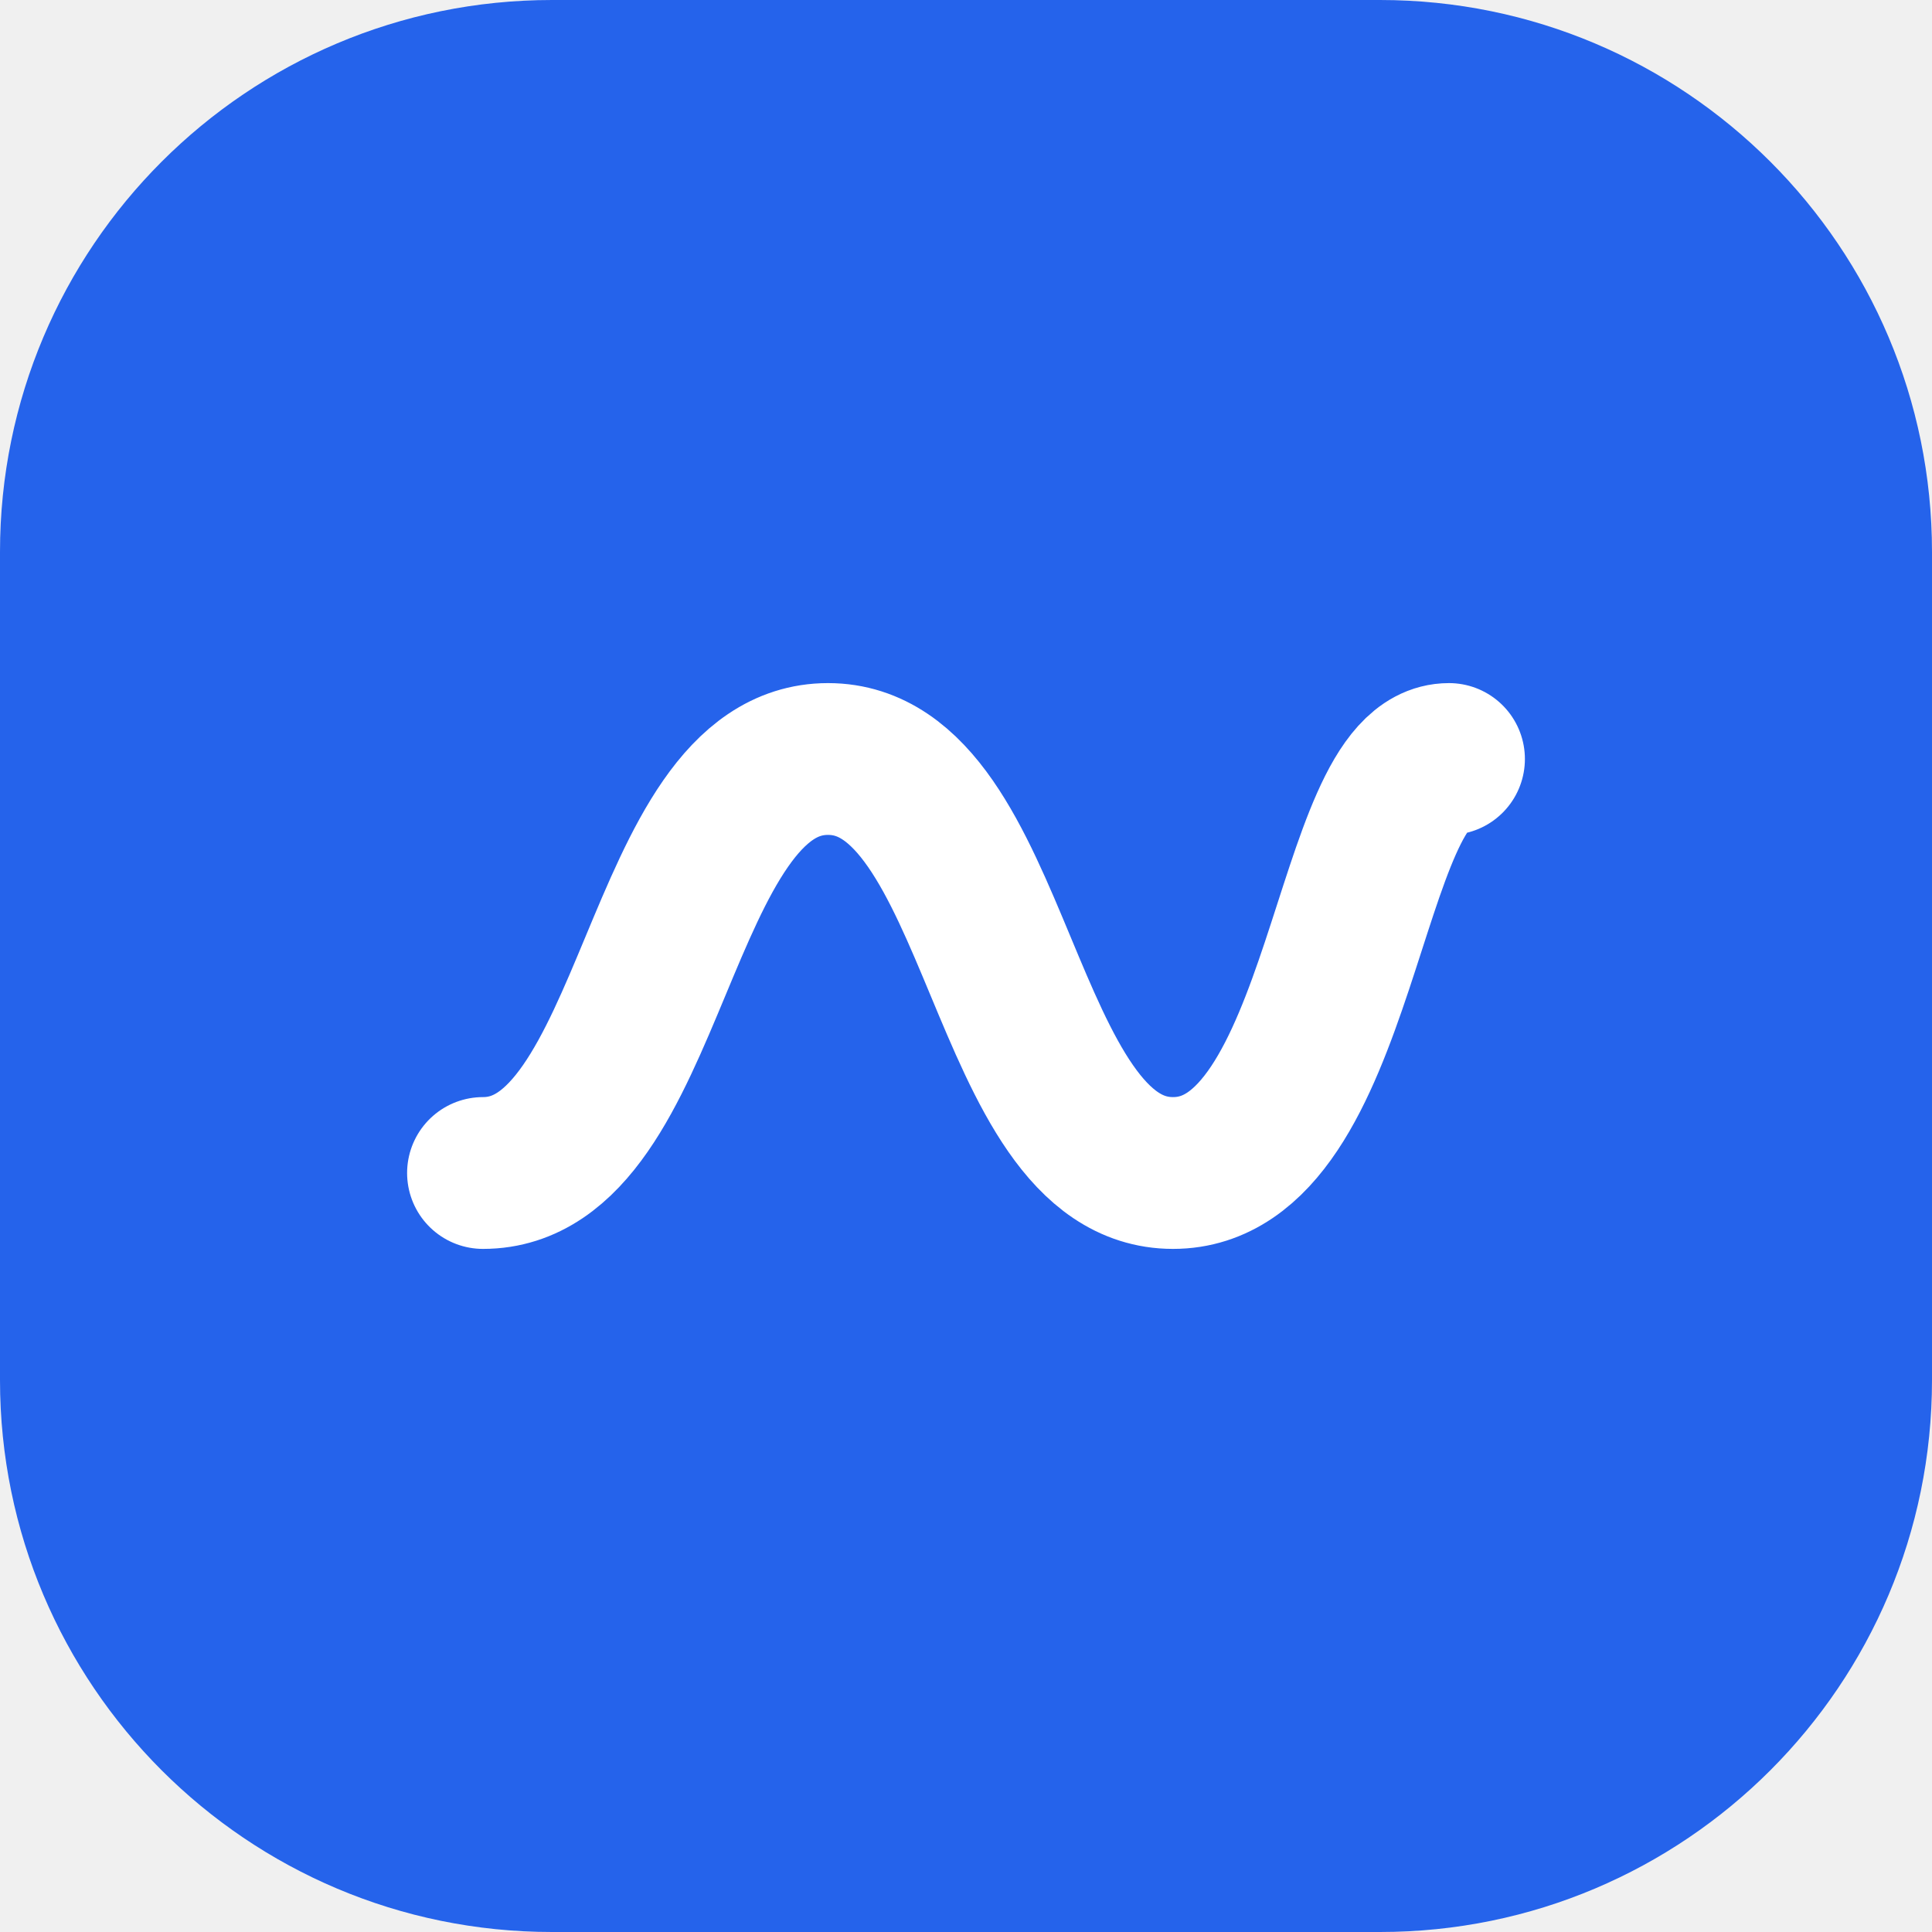
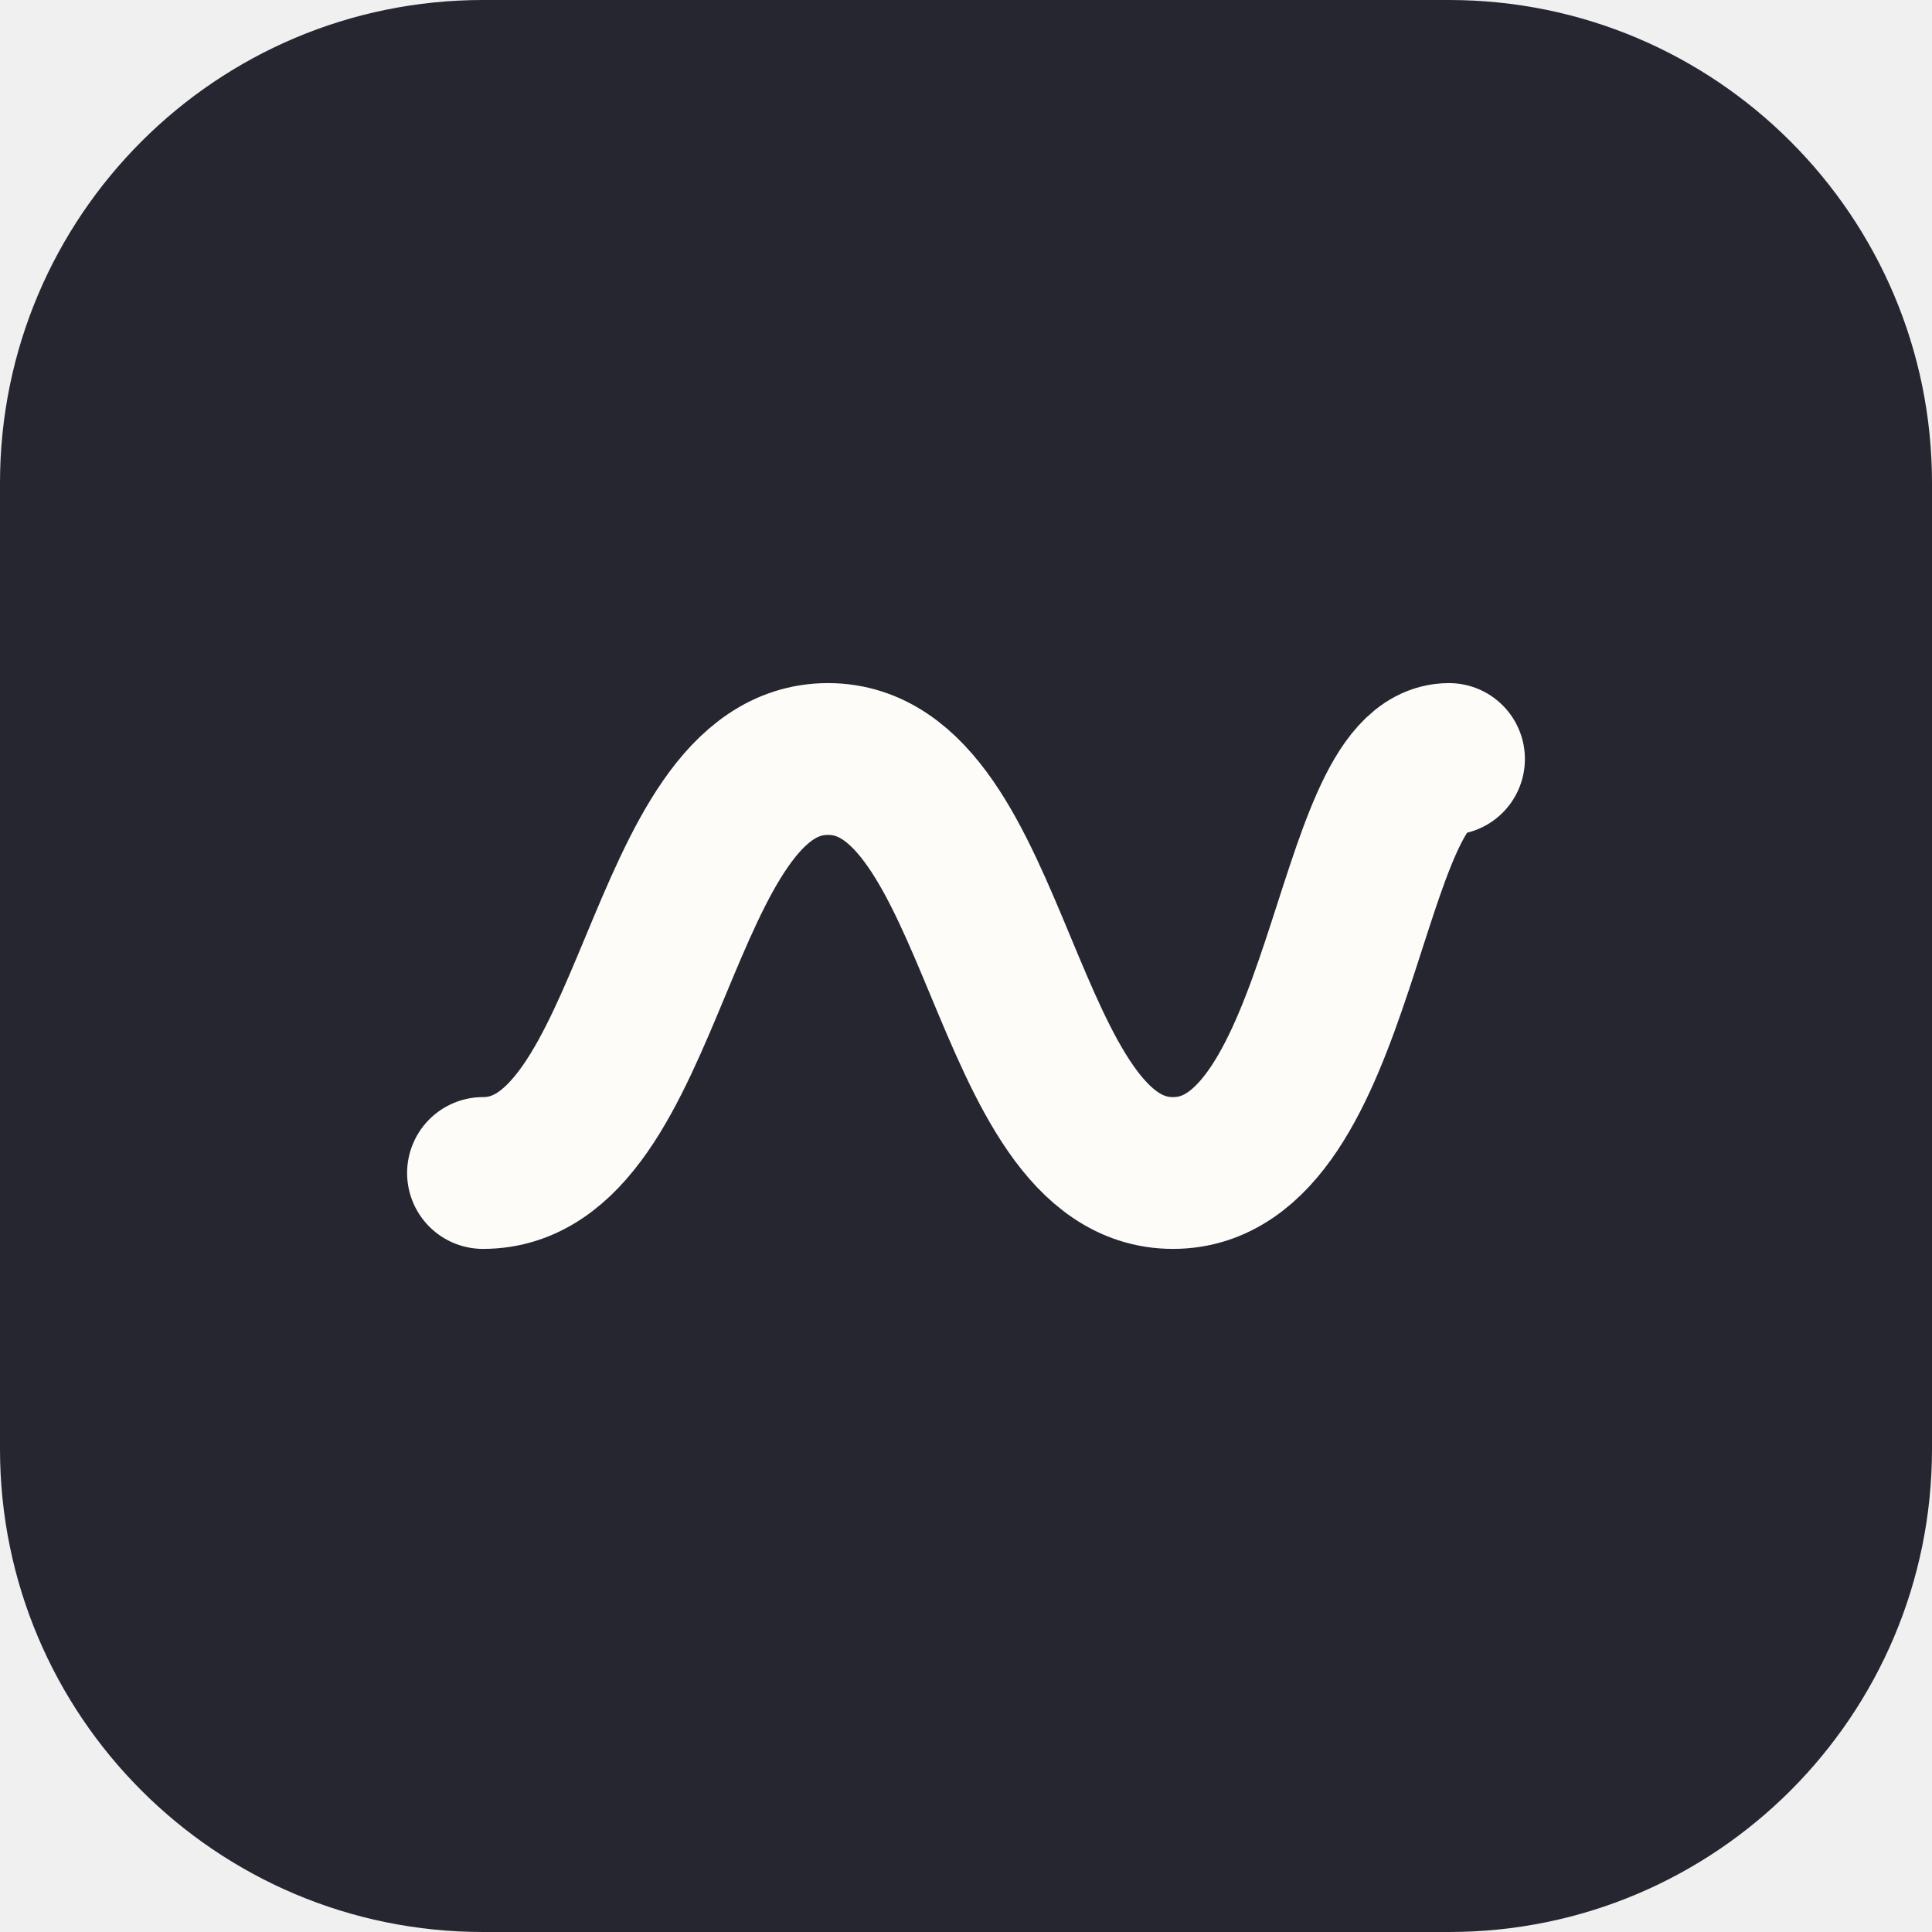
<svg xmlns="http://www.w3.org/2000/svg" viewBox="0 0 28 28">
-   <rect width="28" height="28" rx="8" fill="#2563eb" />
-   <path d="M7 17c2.5 0 2.5-6 5-6s2.5 6 5 6 2.5-6 4-6" stroke="#fff" stroke-width="2.2" stroke-linecap="round" stroke-linejoin="round" fill="none" />
+   <rect width="28" height="28" rx="7" fill="#252630" />
+   <path d="M7 17c2.5 0 2.5-6 5-6s2.5 6 5 6 2.5-6 4-6" stroke="#fdfcf9" stroke-width="2.2" stroke-linecap="round" stroke-linejoin="round" fill="none" />
</svg>
